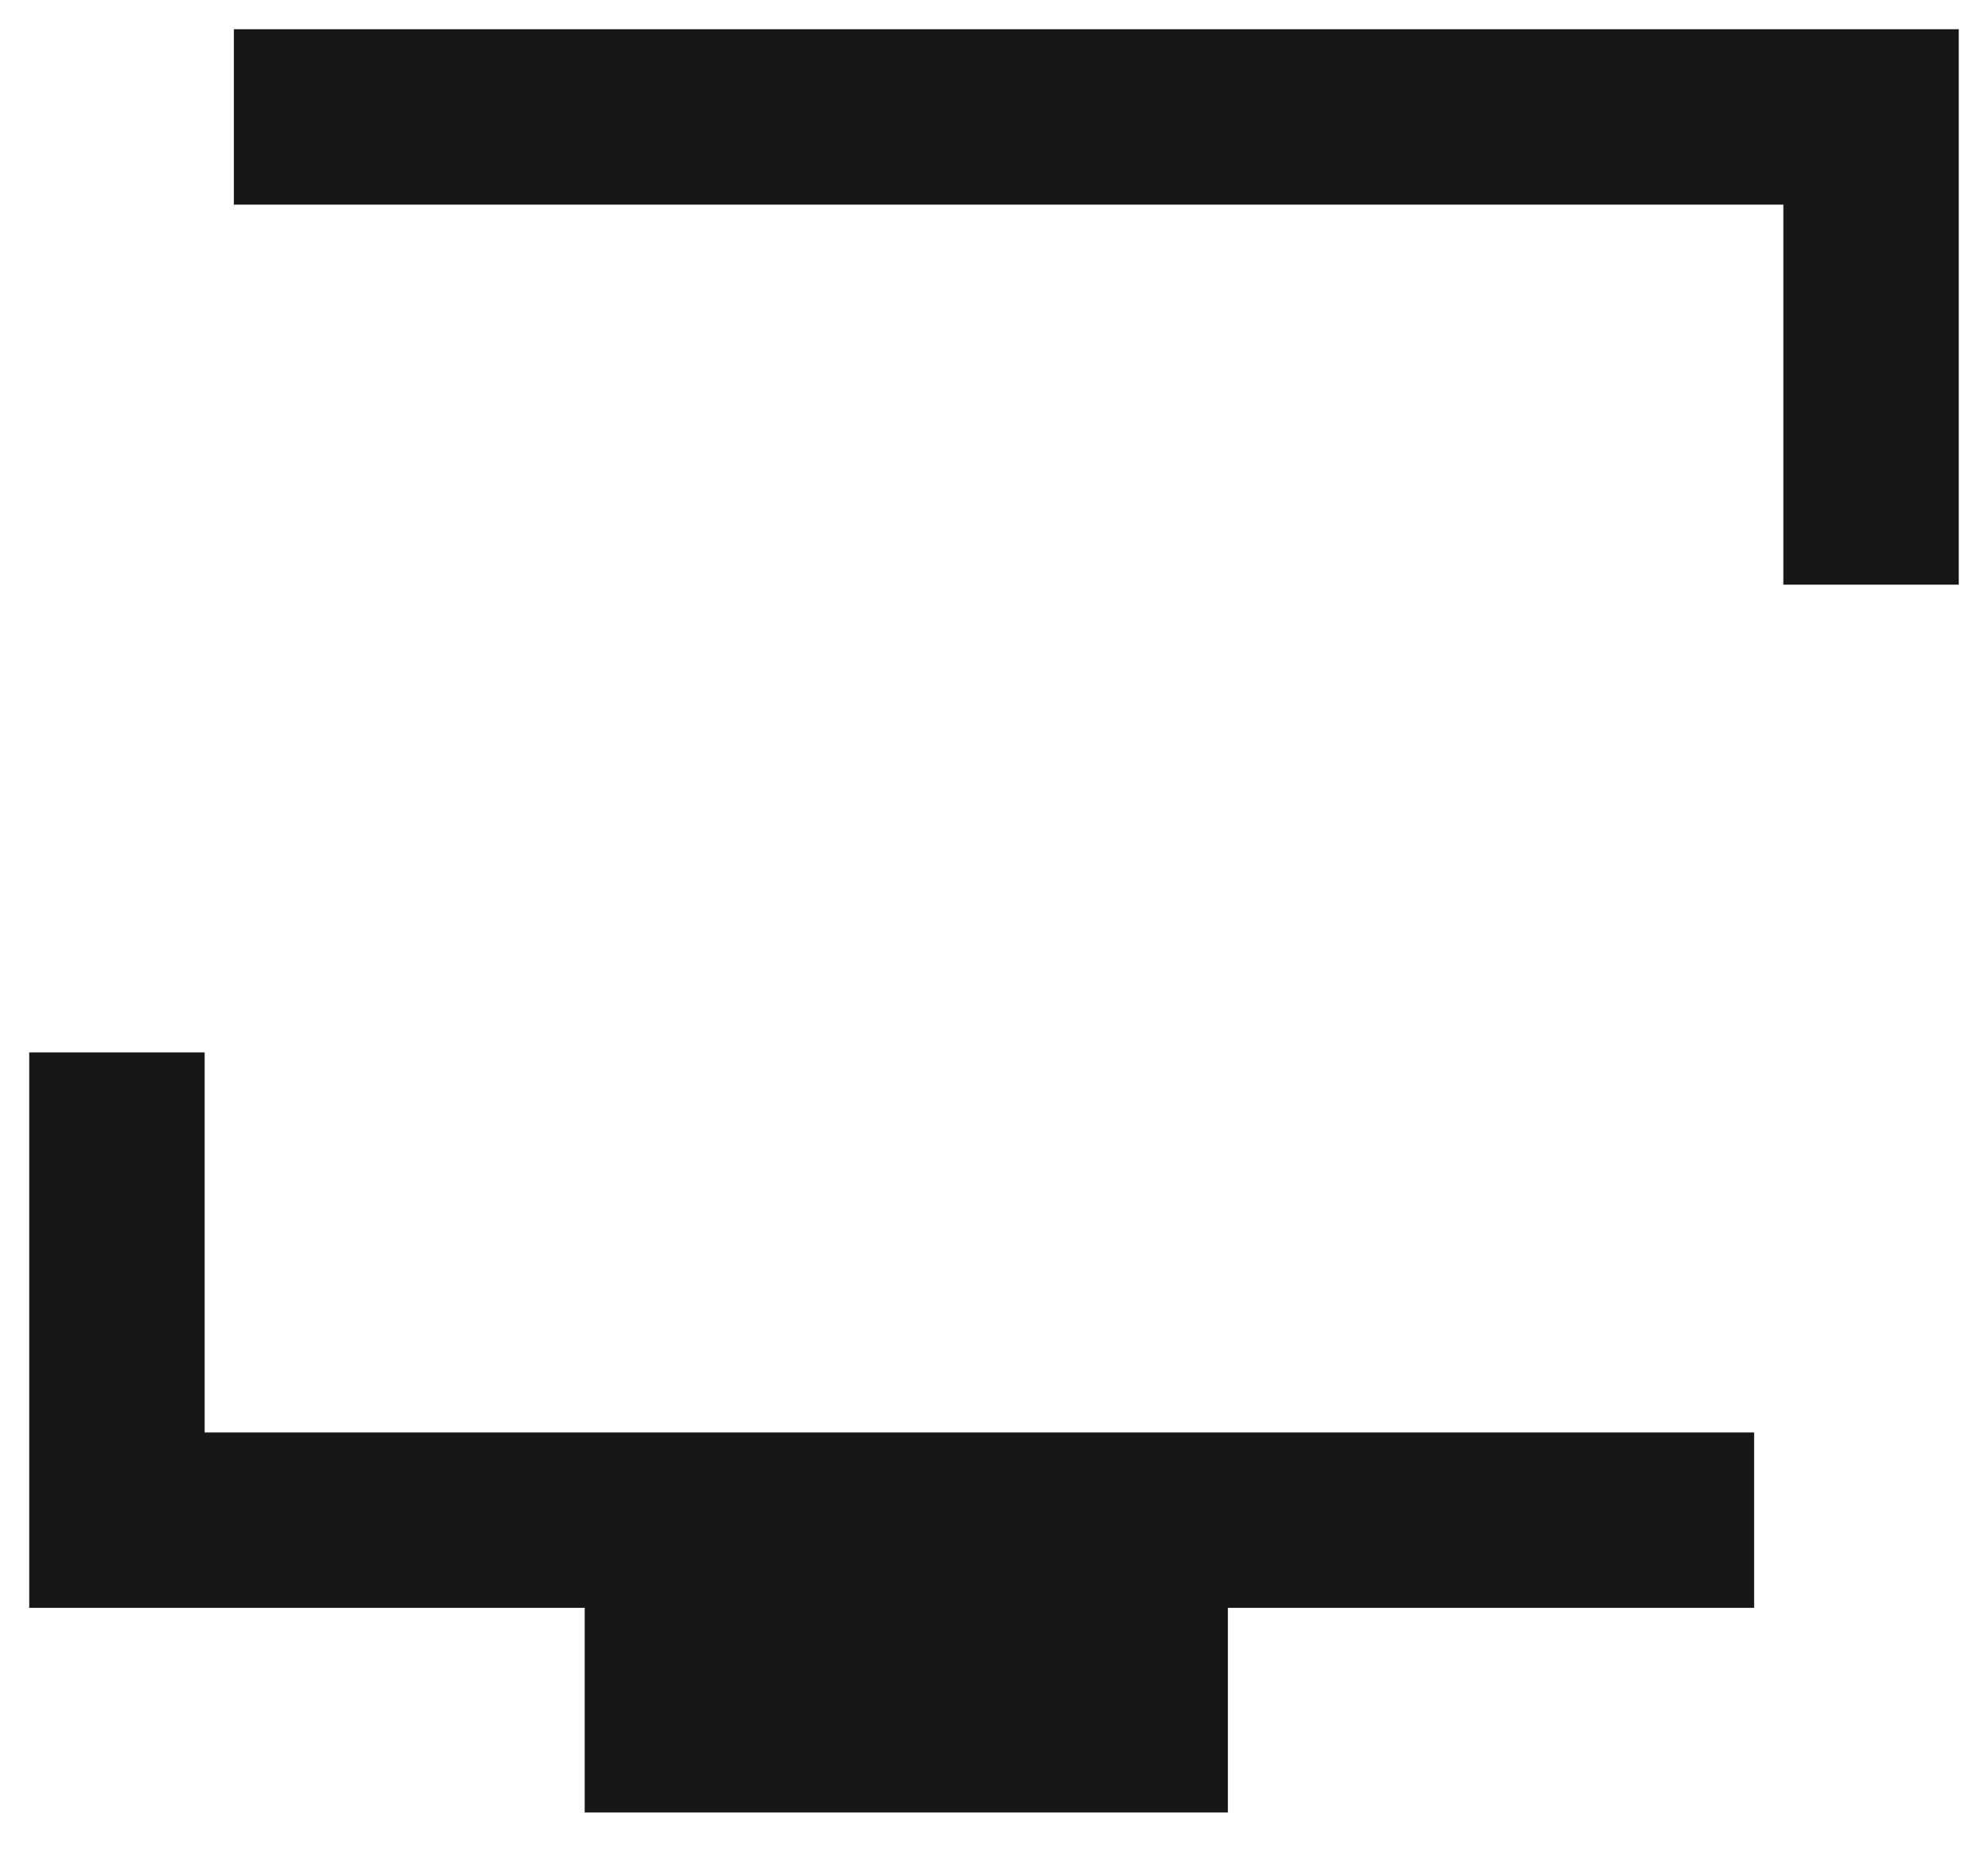
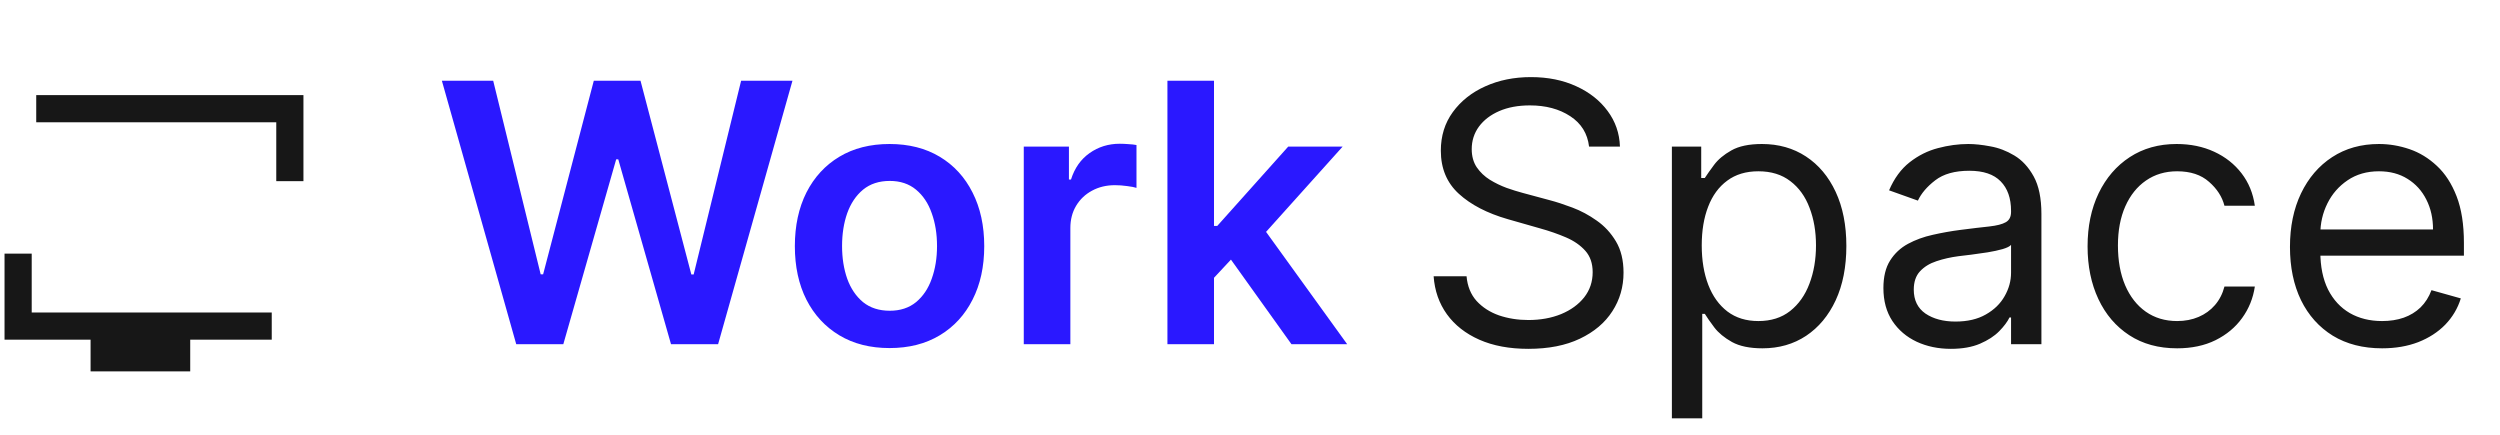
- <svg xmlns="http://www.w3.org/2000/svg" width="17" height="16" viewBox="0 0 17 16" fill="none">
-   <g id="Group 27">
-     <path id="Vector 1" d="M2 1H16V5" stroke="#171717" stroke-width="1.5" />
-     <path id="Vector 2" d="M15 13H1V9" stroke="#171717" stroke-width="1.5" />
-     <path id="Vector 3" d="M5 14.5H10.5" stroke="#171717" stroke-width="2" />
-   </g>
+ <svg xmlns="http://www.w3.org/2000/svg" width="138" height="24" viewBox="0 0 138 24" fill="none">
+   <path d="M28.496 19L24.391 4.455H27.224L29.845 15.143H29.98L32.778 4.455H35.356L38.162 15.151H38.29L40.91 4.455H43.744L39.639 19H37.04L34.128 8.794H34.014L31.095 19H28.496ZM49.103 19.213C48.038 19.213 47.114 18.979 46.333 18.51C45.552 18.041 44.946 17.385 44.515 16.543C44.089 15.7 43.876 14.715 43.876 13.588C43.876 12.461 44.089 11.474 44.515 10.626C44.946 9.779 45.552 9.121 46.333 8.652C47.114 8.183 48.038 7.949 49.103 7.949C50.168 7.949 51.092 8.183 51.873 8.652C52.654 9.121 53.258 9.779 53.684 10.626C54.115 11.474 54.33 12.461 54.33 13.588C54.33 14.715 54.115 15.7 53.684 16.543C53.258 17.385 52.654 18.041 51.873 18.51C51.092 18.979 50.168 19.213 49.103 19.213ZM49.117 17.153C49.695 17.153 50.178 16.995 50.566 16.678C50.954 16.356 51.243 15.925 51.432 15.385C51.627 14.845 51.724 14.244 51.724 13.581C51.724 12.913 51.627 12.31 51.432 11.77C51.243 11.225 50.954 10.792 50.566 10.47C50.178 10.148 49.695 9.987 49.117 9.987C48.525 9.987 48.033 10.148 47.64 10.47C47.252 10.792 46.961 11.225 46.766 11.77C46.577 12.31 46.482 12.913 46.482 13.581C46.482 14.244 46.577 14.845 46.766 15.385C46.961 15.925 47.252 16.356 47.64 16.678C48.033 16.995 48.525 17.153 49.117 17.153ZM56.512 19V8.091H59.005V9.909H59.119C59.318 9.279 59.659 8.794 60.142 8.453C60.629 8.107 61.186 7.935 61.811 7.935C61.953 7.935 62.111 7.942 62.287 7.956C62.467 7.965 62.616 7.982 62.734 8.006V10.371C62.625 10.333 62.452 10.3 62.216 10.271C61.983 10.238 61.759 10.222 61.541 10.222C61.072 10.222 60.651 10.323 60.277 10.527C59.907 10.726 59.616 11.003 59.403 11.358C59.19 11.713 59.084 12.123 59.084 12.587V19H56.512ZM66.786 15.577L66.779 12.473H67.191L71.111 8.091H74.115L69.293 13.46H68.76L66.786 15.577ZM64.442 19V4.455H67.013V19H64.442ZM71.289 19L67.738 14.036L69.471 12.224L74.364 19H71.289Z" fill="#2A18FF" />
+   <path d="M87.716 8.091C87.631 7.371 87.285 6.812 86.679 6.415C86.073 6.017 85.329 5.818 84.449 5.818C83.805 5.818 83.242 5.922 82.758 6.131C82.28 6.339 81.906 6.625 81.636 6.99C81.371 7.355 81.239 7.769 81.239 8.233C81.239 8.621 81.331 8.955 81.516 9.234C81.705 9.509 81.947 9.739 82.24 9.923C82.534 10.103 82.841 10.252 83.163 10.371C83.485 10.484 83.781 10.577 84.051 10.648L85.528 11.046C85.907 11.145 86.329 11.282 86.793 11.457C87.261 11.633 87.709 11.872 88.135 12.175C88.566 12.473 88.921 12.857 89.2 13.325C89.48 13.794 89.619 14.369 89.619 15.051C89.619 15.837 89.413 16.547 89.001 17.182C88.594 17.816 87.998 18.32 87.212 18.695C86.43 19.069 85.481 19.256 84.364 19.256C83.322 19.256 82.42 19.088 81.658 18.751C80.9 18.415 80.303 17.947 79.868 17.345C79.437 16.744 79.193 16.046 79.136 15.25H80.954C81.002 15.799 81.187 16.254 81.508 16.614C81.835 16.969 82.247 17.234 82.744 17.409C83.246 17.579 83.786 17.665 84.364 17.665C85.036 17.665 85.64 17.556 86.175 17.338C86.71 17.116 87.133 16.808 87.446 16.415C87.758 16.017 87.915 15.553 87.915 15.023C87.915 14.54 87.78 14.147 87.51 13.844C87.24 13.541 86.885 13.294 86.445 13.105C86.004 12.916 85.528 12.75 85.017 12.608L83.227 12.097C82.091 11.77 81.191 11.303 80.528 10.697C79.865 10.091 79.534 9.298 79.534 8.318C79.534 7.504 79.754 6.794 80.195 6.188C80.64 5.577 81.236 5.103 81.984 4.767C82.737 4.426 83.578 4.256 84.506 4.256C85.443 4.256 86.276 4.424 87.006 4.76C87.735 5.091 88.312 5.546 88.739 6.124C89.169 6.701 89.397 7.357 89.421 8.091H87.716ZM92.288 23.091V8.091H93.907V9.824H94.106C94.229 9.634 94.4 9.393 94.618 9.099C94.84 8.801 95.157 8.536 95.569 8.304C95.986 8.067 96.549 7.949 97.26 7.949C98.178 7.949 98.988 8.178 99.689 8.638C100.389 9.097 100.936 9.748 101.329 10.591C101.722 11.434 101.919 12.428 101.919 13.574C101.919 14.729 101.722 15.731 101.329 16.578C100.936 17.421 100.392 18.074 99.696 18.538C99 18.998 98.197 19.227 97.288 19.227C96.587 19.227 96.026 19.111 95.605 18.879C95.183 18.642 94.859 18.375 94.632 18.077C94.404 17.774 94.229 17.523 94.106 17.324H93.964V23.091H92.288ZM93.936 13.546C93.936 14.369 94.056 15.096 94.298 15.726C94.539 16.351 94.892 16.841 95.356 17.196C95.82 17.546 96.388 17.722 97.061 17.722C97.761 17.722 98.346 17.537 98.815 17.168C99.288 16.794 99.644 16.292 99.88 15.662C100.122 15.027 100.243 14.322 100.243 13.546C100.243 12.778 100.124 12.087 99.887 11.472C99.655 10.851 99.303 10.361 98.829 10.001C98.36 9.637 97.771 9.455 97.061 9.455C96.379 9.455 95.806 9.627 95.342 9.973C94.878 10.314 94.528 10.792 94.291 11.408C94.054 12.018 93.936 12.731 93.936 13.546ZM107.686 19.256C106.994 19.256 106.367 19.125 105.804 18.865C105.24 18.6 104.793 18.219 104.461 17.722C104.13 17.22 103.964 16.614 103.964 15.903C103.964 15.278 104.087 14.772 104.333 14.383C104.58 13.991 104.909 13.683 105.321 13.46C105.733 13.238 106.187 13.072 106.684 12.963C107.186 12.849 107.69 12.759 108.197 12.693C108.86 12.608 109.397 12.544 109.809 12.501C110.226 12.454 110.529 12.376 110.718 12.267C110.913 12.158 111.01 11.969 111.01 11.699V11.642C111.01 10.941 110.818 10.397 110.434 10.008C110.056 9.62 109.48 9.426 108.708 9.426C107.908 9.426 107.281 9.601 106.826 9.952C106.372 10.302 106.052 10.676 105.868 11.074L104.277 10.506C104.561 9.843 104.94 9.327 105.413 8.957C105.891 8.583 106.412 8.323 106.975 8.176C107.544 8.025 108.102 7.949 108.652 7.949C109.002 7.949 109.404 7.991 109.859 8.077C110.318 8.157 110.761 8.325 111.187 8.581C111.618 8.837 111.975 9.223 112.26 9.739C112.544 10.255 112.686 10.946 112.686 11.812V19H111.01V17.523H110.924C110.811 17.759 110.621 18.013 110.356 18.283C110.091 18.553 109.738 18.782 109.298 18.972C108.858 19.161 108.32 19.256 107.686 19.256ZM107.941 17.75C108.604 17.75 109.163 17.62 109.618 17.359C110.077 17.099 110.422 16.763 110.654 16.351C110.891 15.939 111.01 15.506 111.01 15.051V13.517C110.939 13.602 110.782 13.68 110.541 13.751C110.304 13.818 110.029 13.877 109.717 13.929C109.409 13.976 109.109 14.019 108.815 14.057C108.526 14.09 108.292 14.118 108.112 14.142C107.676 14.199 107.269 14.291 106.89 14.419C106.516 14.542 106.213 14.729 105.981 14.98C105.754 15.226 105.64 15.562 105.64 15.989C105.64 16.571 105.856 17.011 106.287 17.31C106.722 17.603 107.274 17.75 107.941 17.75ZM120.177 19.227C119.154 19.227 118.273 18.986 117.535 18.503C116.796 18.02 116.228 17.355 115.83 16.507C115.433 15.66 115.234 14.691 115.234 13.602C115.234 12.494 115.437 11.517 115.844 10.669C116.256 9.817 116.829 9.152 117.563 8.673C118.302 8.19 119.164 7.949 120.148 7.949C120.915 7.949 121.607 8.091 122.222 8.375C122.838 8.659 123.342 9.057 123.735 9.568C124.128 10.079 124.372 10.676 124.467 11.358H122.79C122.663 10.861 122.379 10.421 121.938 10.037C121.503 9.649 120.915 9.455 120.177 9.455C119.523 9.455 118.951 9.625 118.458 9.966C117.97 10.302 117.589 10.778 117.315 11.393C117.045 12.004 116.91 12.722 116.91 13.546C116.91 14.388 117.042 15.122 117.308 15.747C117.577 16.372 117.956 16.858 118.444 17.203C118.936 17.549 119.514 17.722 120.177 17.722C120.612 17.722 121.008 17.646 121.363 17.494C121.718 17.343 122.019 17.125 122.265 16.841C122.511 16.557 122.686 16.216 122.79 15.818H124.467C124.372 16.462 124.138 17.042 123.763 17.558C123.394 18.07 122.904 18.477 122.293 18.78C121.687 19.078 120.982 19.227 120.177 19.227ZM131.491 19.227C130.44 19.227 129.533 18.995 128.771 18.531C128.013 18.062 127.428 17.409 127.016 16.571C126.609 15.728 126.406 14.748 126.406 13.631C126.406 12.513 126.609 11.528 127.016 10.676C127.428 9.819 128.001 9.152 128.735 8.673C129.474 8.19 130.335 7.949 131.32 7.949C131.888 7.949 132.45 8.044 133.004 8.233C133.558 8.422 134.062 8.73 134.516 9.156C134.971 9.578 135.333 10.136 135.603 10.832C135.873 11.528 136.008 12.385 136.008 13.403V14.114H127.599V12.665H134.303C134.303 12.049 134.18 11.5 133.934 11.017C133.692 10.534 133.347 10.153 132.897 9.874C132.452 9.594 131.926 9.455 131.32 9.455C130.653 9.455 130.075 9.62 129.587 9.952C129.104 10.278 128.733 10.704 128.472 11.23C128.212 11.756 128.082 12.319 128.082 12.921V13.886C128.082 14.71 128.224 15.409 128.508 15.982C128.797 16.55 129.197 16.983 129.708 17.281C130.219 17.575 130.814 17.722 131.491 17.722C131.931 17.722 132.329 17.66 132.684 17.537C133.044 17.409 133.354 17.22 133.614 16.969C133.875 16.713 134.076 16.396 134.218 16.017L135.837 16.472C135.667 17.021 135.38 17.504 134.978 17.921C134.576 18.332 134.078 18.654 133.487 18.886C132.895 19.114 132.229 19.227 131.491 19.227Z" fill="#171717" />
+   <path d="M2 6H16V10" stroke="#171717" stroke-width="1.5" />
+   <path d="M15 18H1V14" stroke="#171717" stroke-width="1.5" />
+   <path d="M5 19.5H10.5" stroke="#171717" stroke-width="2" />
</svg>
